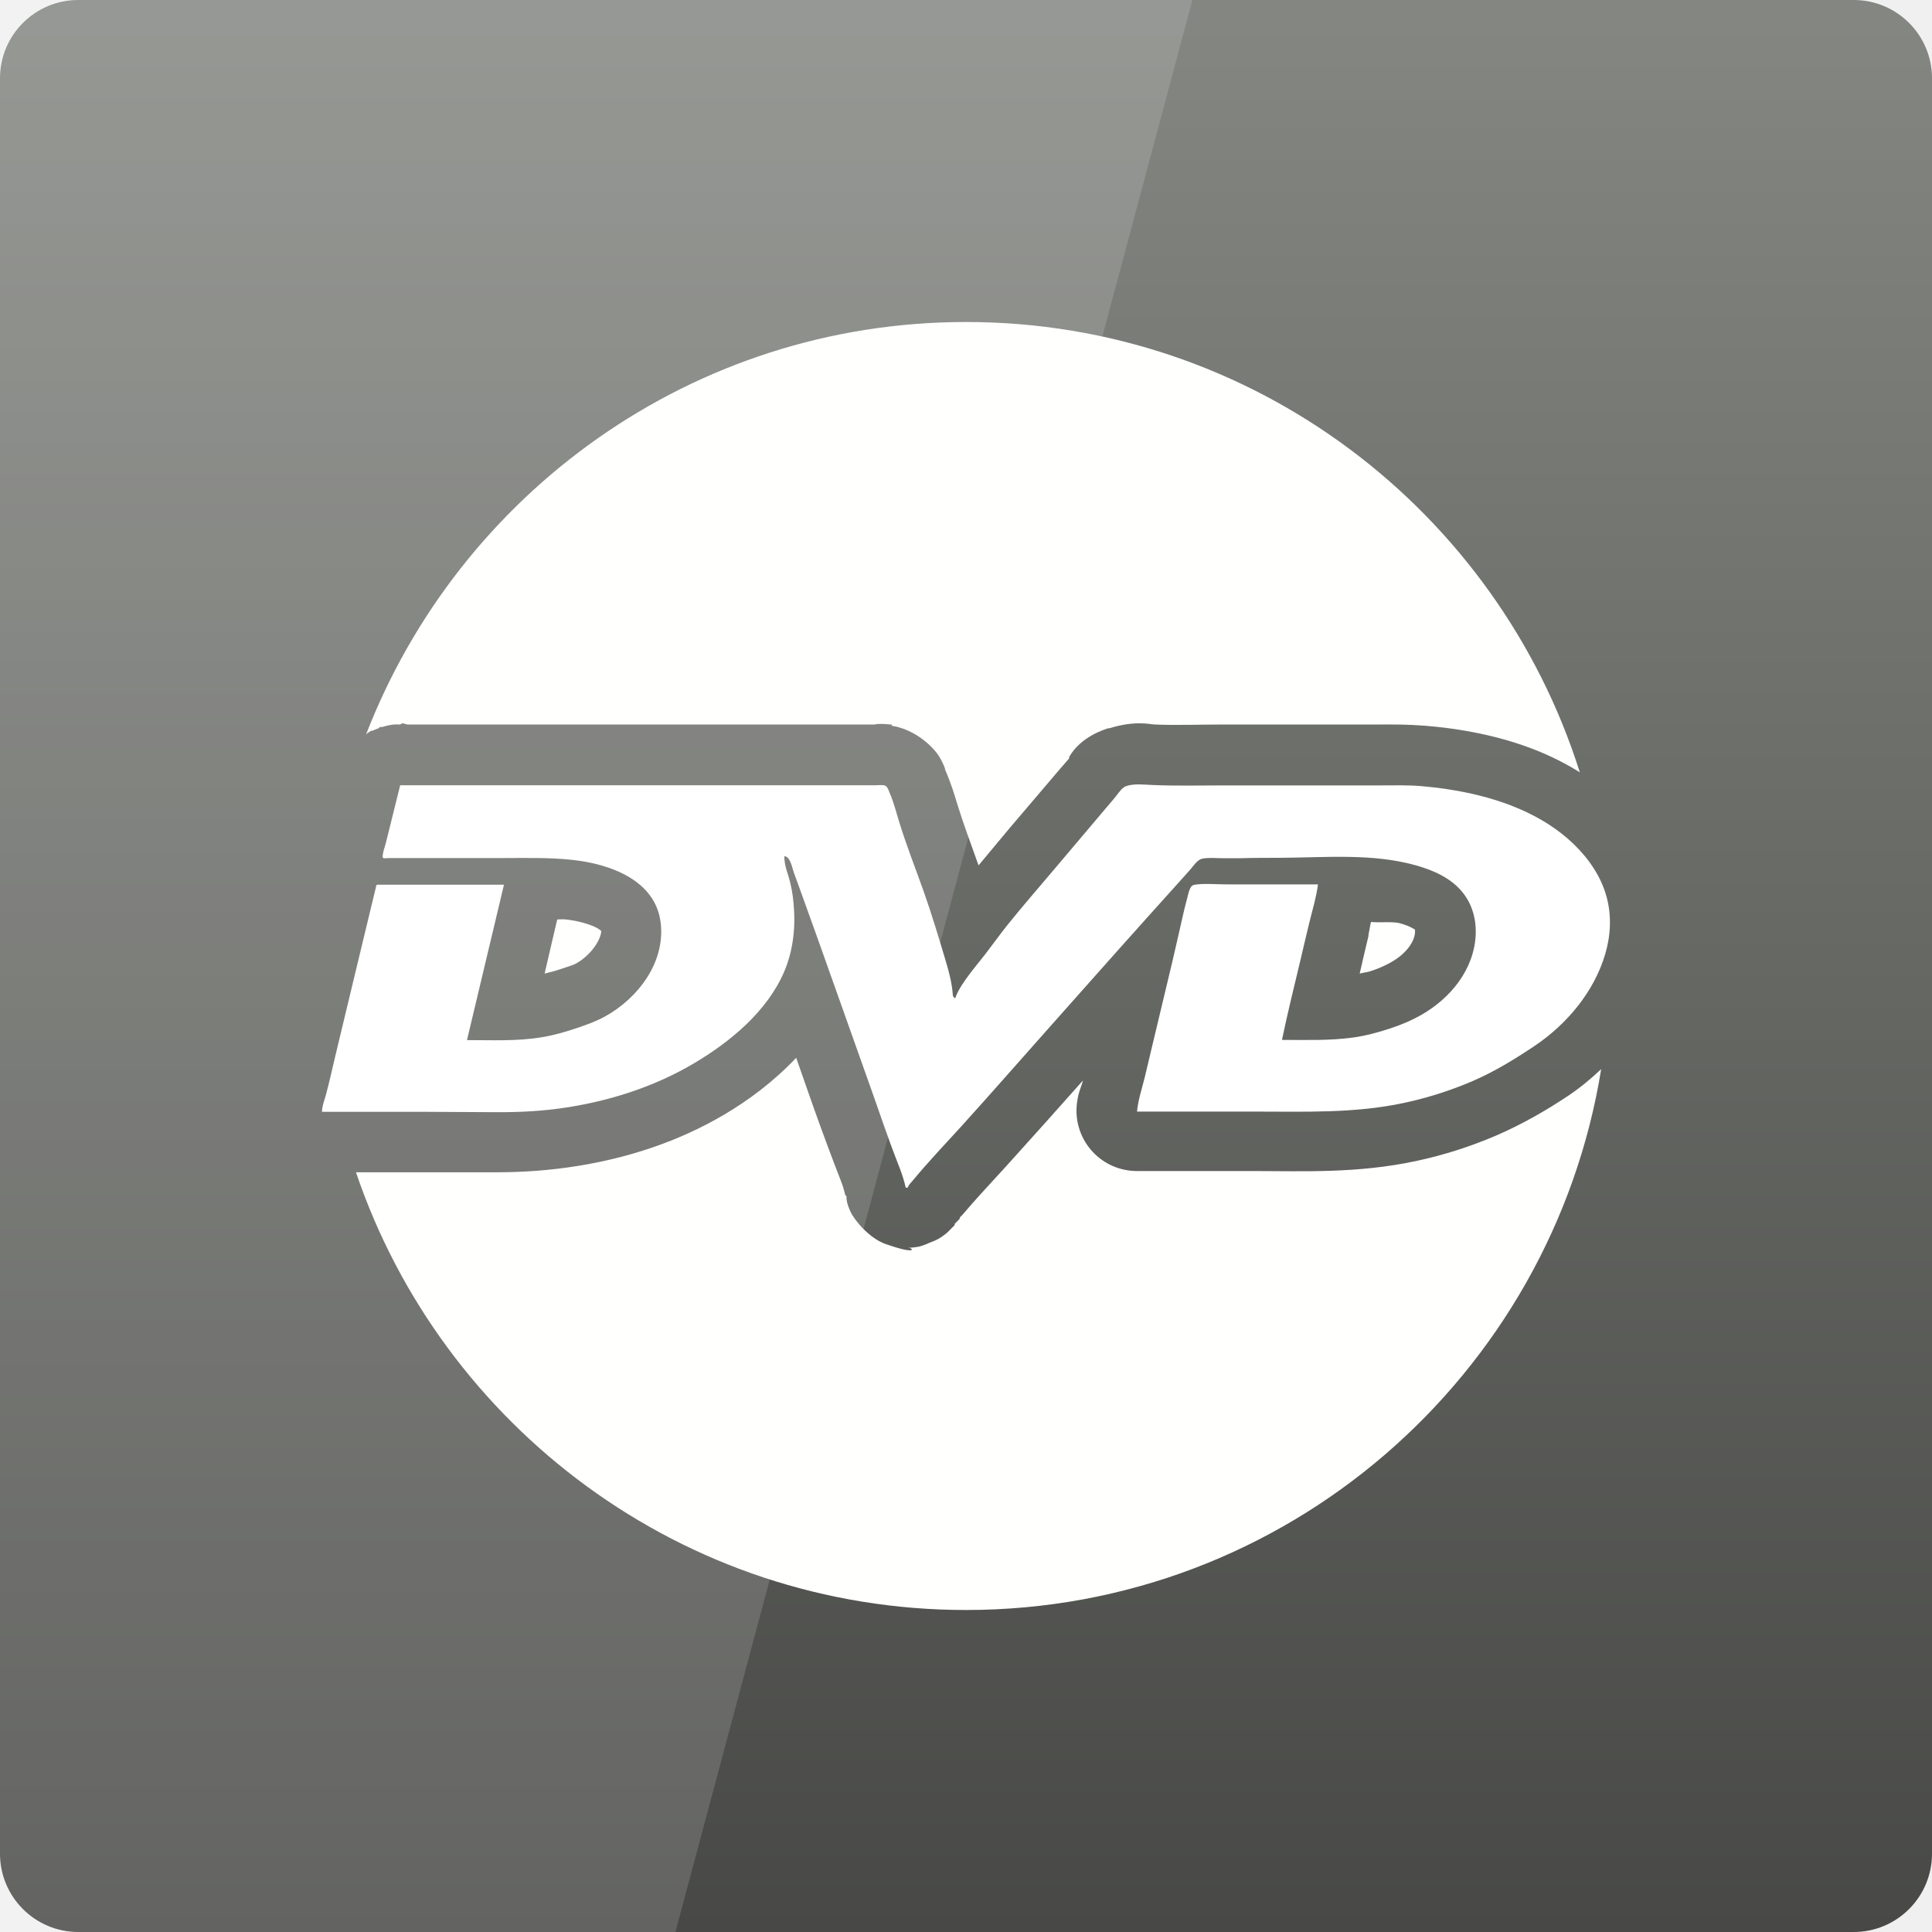
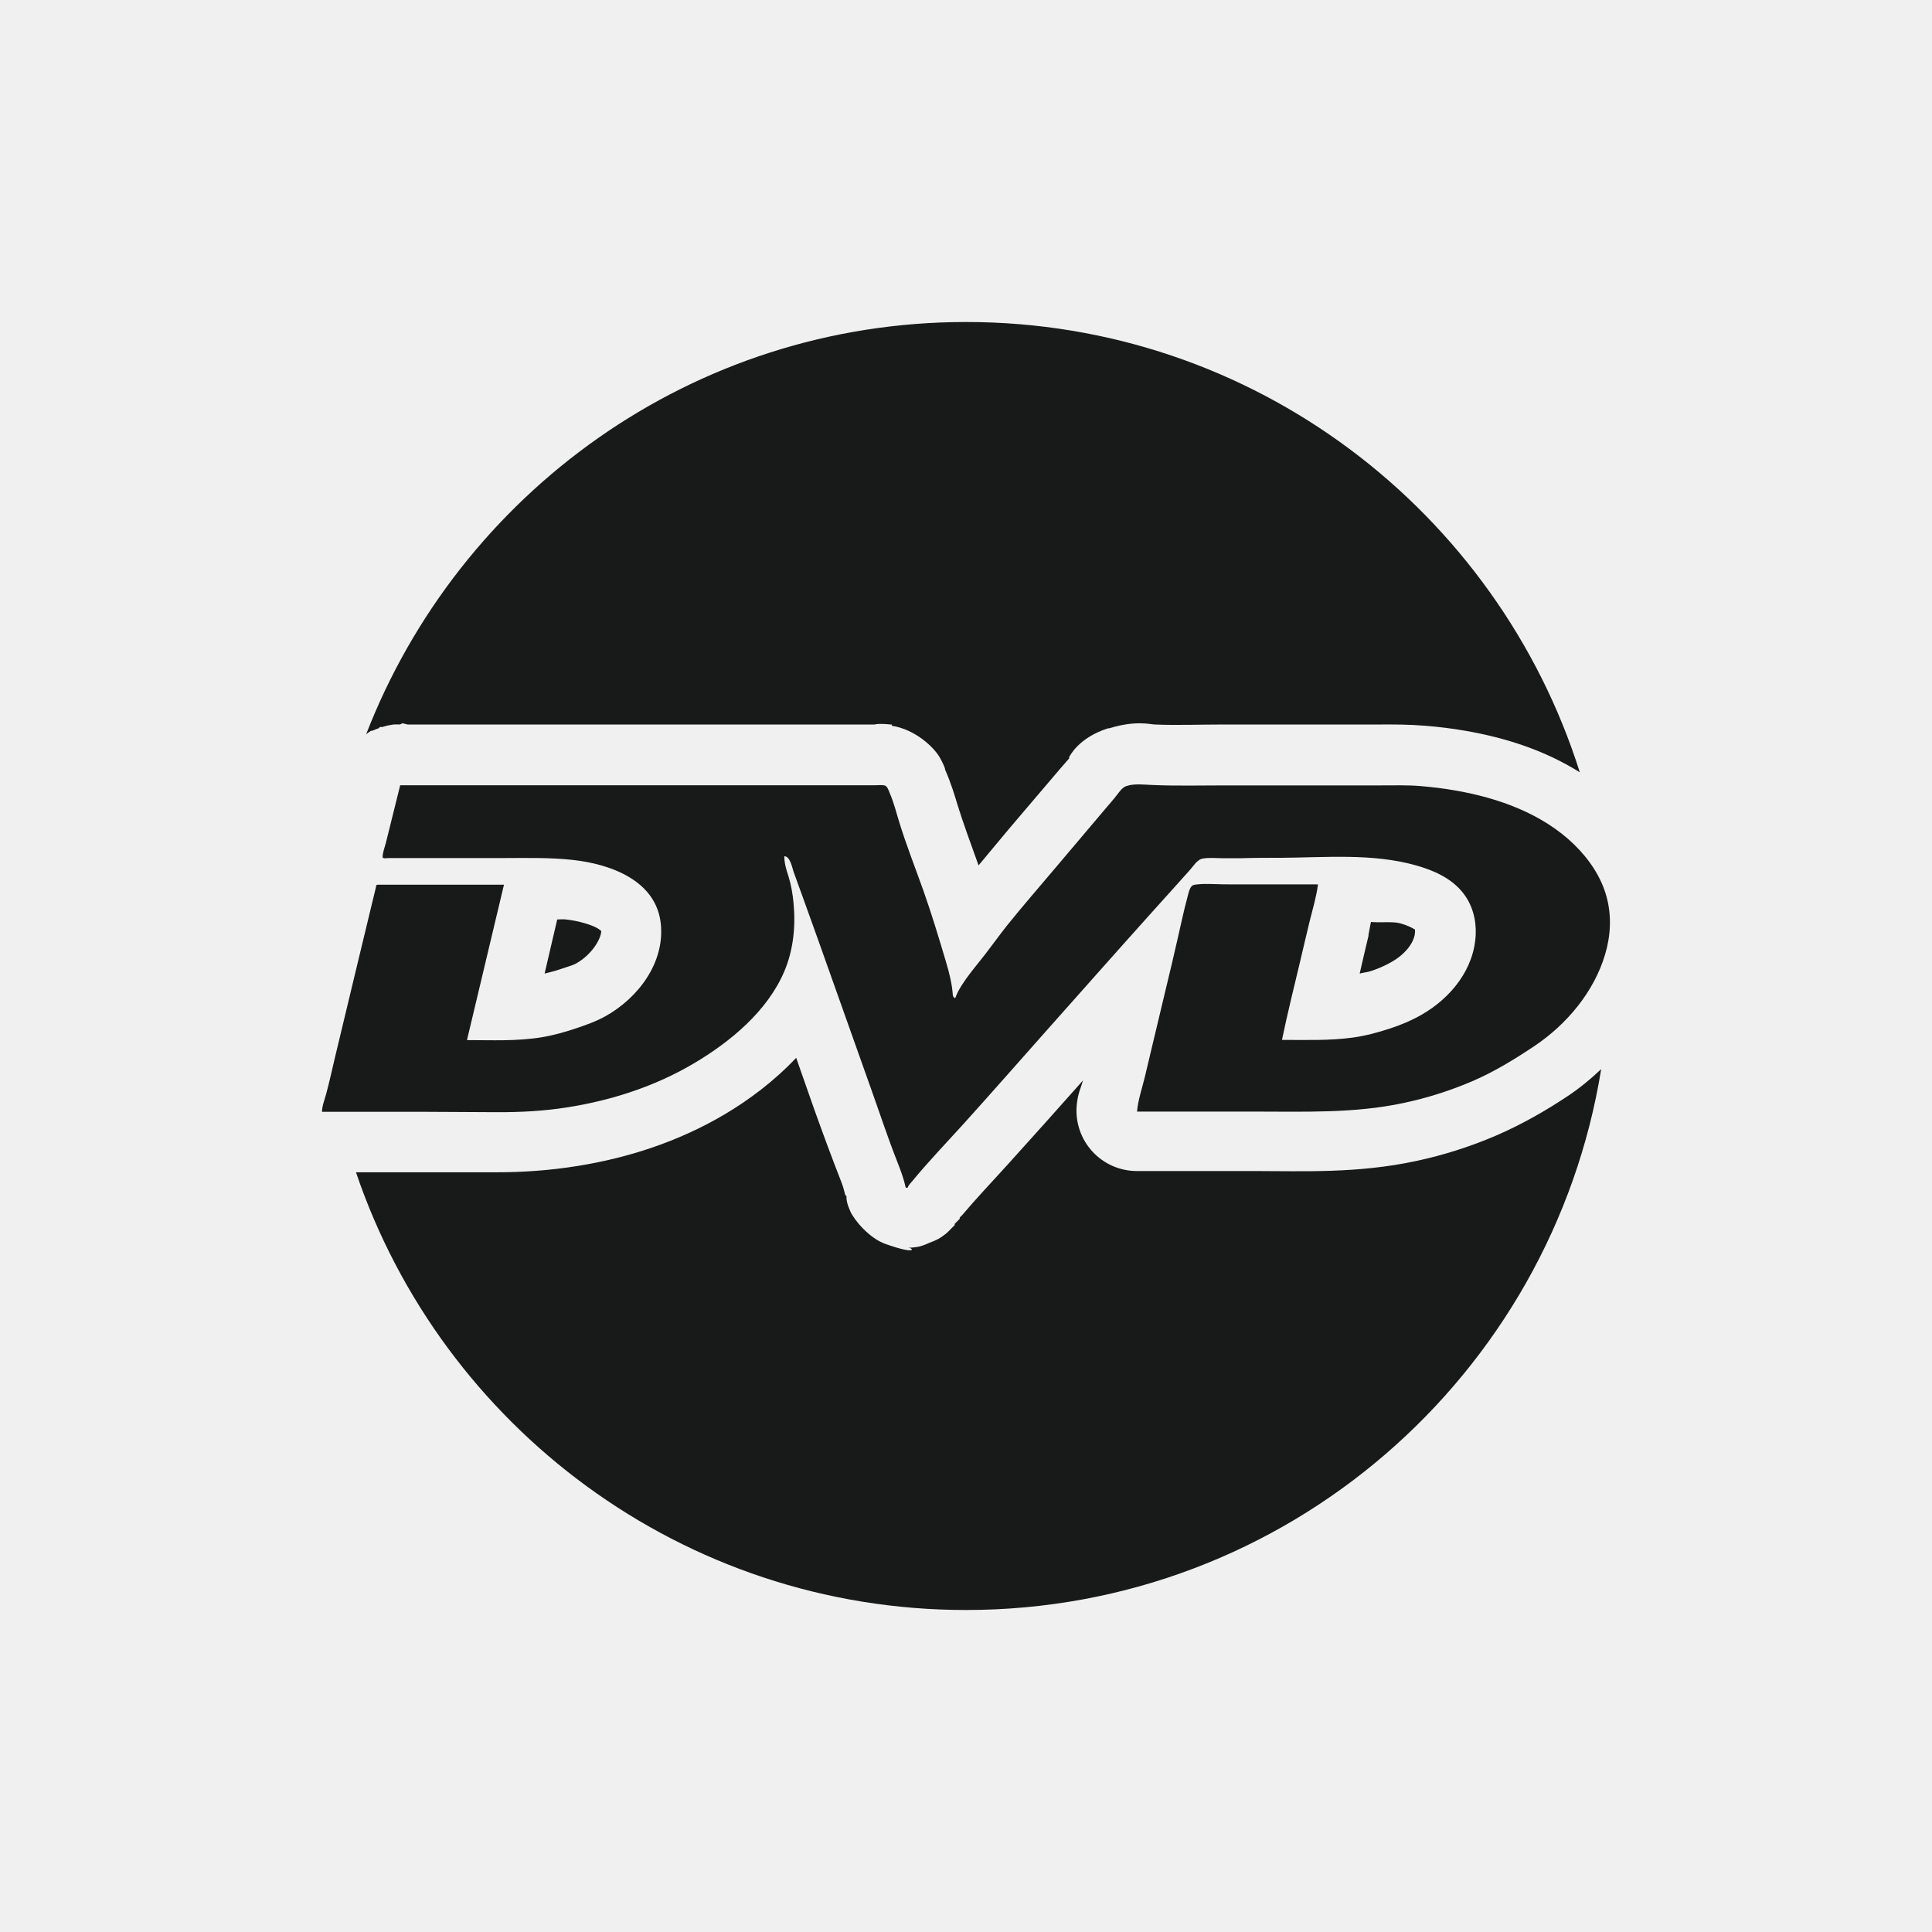
<svg xmlns="http://www.w3.org/2000/svg" xmlns:xlink="http://www.w3.org/1999/xlink" width="48" height="48" id="svg2" version="1.1">
  <defs id="defs4">
    <linearGradient id="linearGradient3795">
      <stop style="stop-color:#cc9f52;stop-opacity:1;" offset="0" id="stop3797" />
      <stop style="stop-color:#e18559;stop-opacity:1;" offset="1" id="stop3799" />
    </linearGradient>
    <linearGradient id="linearGradient3914">
      <stop style="stop-color:#59b3e1;stop-opacity:1;" offset="0" id="stop3916" />
      <stop style="stop-color:#59b3e1;stop-opacity:0;" offset="1" id="stop3918" />
    </linearGradient>
    <linearGradient id="linearGradient3698">
      <stop id="stop3700" offset="0" style="stop-color:#96d0e1;stop-opacity:1" />
      <stop style="stop-color:#89b7e1;stop-opacity:1" offset="0.678" id="stop3706" />
      <stop id="stop3702" offset="1" style="stop-color:#699dd3;stop-opacity:1" />
    </linearGradient>
    <linearGradient id="linearGradient3708">
      <stop id="stop3710" offset="0" style="stop-color:#658db6;stop-opacity:1" />
      <stop style="stop-color:#527fab;stop-opacity:1;" offset="0.768" id="stop3716" />
      <stop id="stop3712" offset="1" style="stop-color:#4071a0;stop-opacity:1" />
    </linearGradient>
    <linearGradient id="linearGradient3750">
      <stop style="stop-color:#d0e2f1;stop-opacity:1" offset="0" id="stop3752" />
      <stop id="stop3756" offset="0.856" style="stop-color:#cadef0;stop-opacity:1" />
      <stop style="stop-color:#95bee3;stop-opacity:1" offset="1" id="stop3754" />
    </linearGradient>
    <linearGradient id="linearGradient3803">
      <stop id="stop3805" offset="0" style="stop-color:#d7def0;stop-opacity:1;" />
      <stop style="stop-color:#ffffff;stop-opacity:1" offset="0.5" id="stop3811" />
      <stop id="stop3807" offset="1" style="stop-color:#d5def0;stop-opacity:1" />
    </linearGradient>
    <linearGradient xlink:href="#linearGradient3914" id="linearGradient3920" x1="6.8" y1="25.062" x2="45.325" y2="25.062" gradientUnits="userSpaceOnUse" />
    <linearGradient xlink:href="#linearGradient3795" id="linearGradient3801" x1="23.204" y1="1053.158" x2="23.204" y2="1004.847" gradientUnits="userSpaceOnUse" />
    <linearGradient xlink:href="#linearGradient3881" id="linearGradient3801-0" x1="23.204" y1="1053.158" x2="23.204" y2="1004.847" gradientUnits="userSpaceOnUse" />
    <linearGradient id="linearGradient3881">
      <stop style="stop-color:#474845;stop-opacity:1;" offset="0" id="stop3883" />
      <stop style="stop-color:#838681;stop-opacity:1" offset="1" id="stop3885" />
    </linearGradient>
    <linearGradient y2="1004.847" x2="23.204" y1="1053.158" x1="23.204" gradientUnits="userSpaceOnUse" id="linearGradient3036" xlink:href="#linearGradient3881" gradientTransform="translate(0,1.7382813e-5)" />
  </defs>
  <g id="layer1" transform="translate(0,-1004.362)">
-     <rect style="fill:url(#linearGradient3036);fill-opacity:1;stroke:none" id="rect2991-6" width="48" height="48" x="0" y="1004.362" ry="1.945" />
-     <path style="fill:#ffffff;stroke:none;fill-opacity:1;opacity:0.15" d="M 0 0 L 0 48 L 16.781 48 L 29.625 0 L 0 0 z " id="rect3790" transform="translate(0,1004.362)" />
-     <path style="fill:#fffffd;fill-opacity:1;stroke:none" d="M 24 8 C 17.198 8 11.409 12.265 9.094 18.25 A 1.5 1.5 0 0 1 9.125 18.219 A 1.5 1.5 0 0 1 9.219 18.156 A 1.5 1.5 0 0 1 9.25 18.156 A 1.5 1.5 0 0 1 9.406 18.094 A 1.5 1.5 0 0 1 9.438 18.062 A 1.5 1.5 0 0 1 9.5 18.062 A 1.5 1.5 0 0 1 9.781 18 A 1.5 1.5 0 0 1 9.938 18 A 1.5 1.5 0 0 1 10 17.969 A 1.5 1.5 0 0 1 10.125 18 L 17.812 18 L 21.75 18 C 21.689 18 21.839 17.968 22.125 18 L 22.156 18 C 22.164 18.001 22.149 18.031 22.156 18.031 C 22.757 18.125 23.21 18.58 23.344 18.812 C 23.482 19.053 23.498 19.164 23.469 19.094 C 23.638 19.478 23.725 19.784 23.781 19.969 C 23.923 20.433 24.113 20.944 24.312 21.5 C 24.574 21.189 24.847 20.855 25.094 20.562 C 25.511 20.069 25.926 19.588 26.344 19.094 C 26.459 18.957 26.532 18.883 26.562 18.844 A 1.5 1.5 0 0 1 26.562 18.812 C 26.573 18.799 26.781 18.333 27.531 18.094 A 1.5 1.5 0 0 1 27.562 18.094 C 28.214 17.89 28.591 18 28.688 18 C 29.222 18.023 29.805 18 30.438 18 L 32.375 18 L 34.344 18 C 34.63 18 34.976 17.996 35.406 18.031 C 35.737 18.058 36.064 18.096 36.406 18.156 C 37.334 18.316 38.339 18.615 39.25 19.188 C 37.204 12.709 31.155 8 24 8 z M 16.938 21 C 17.413 21.456 17.826 22.026 17.906 22.781 C 17.957 23.257 17.742 23.62 17.625 24.031 C 17.761 23.867 18.026 23.686 18.094 23.531 C 18.202 23.276 18.254 22.939 18.219 22.562 C 18.206 22.422 18.184 22.314 18.156 22.219 C 18.154 22.211 18.159 22.198 18.156 22.188 C 18.097 22.006 18 21.687 18 21.25 A 1.5 1.5 0 0 1 18 21 L 17.812 21 L 16.938 21 z M 37.75 21.875 C 37.953 22.329 38.174 22.791 38.156 23.25 C 38.146 23.503 37.995 23.676 37.938 23.906 C 38.099 23.682 38.371 23.507 38.438 23.281 C 38.506 23.05 38.513 22.817 38.469 22.656 C 38.422 22.485 38.288 22.251 38.062 22.031 C 37.992 21.963 37.834 21.937 37.75 21.875 z M 13.844 22.844 C 13.737 23.289 13.637 23.741 13.531 24.188 C 13.644 24.157 13.745 24.138 13.875 24.094 C 14.095 24.019 14.233 23.983 14.312 23.938 C 14.695 23.725 14.937 23.331 14.938 23.125 C 14.932 23.131 14.913 23.104 14.844 23.062 C 14.705 22.98 14.381 22.878 14.062 22.844 C 14.001 22.834 13.909 22.844 13.844 22.844 z M 34.062 22.906 C 34.038 22.997 34.018 23.146 34 23.219 A 1.5 1.5 0 0 1 34 23.25 C 33.925 23.553 33.859 23.855 33.781 24.188 C 33.881 24.16 33.961 24.159 34.062 24.125 C 34.247 24.065 34.421 23.986 34.562 23.906 C 34.951 23.687 35.147 23.384 35.156 23.156 C 35.157 23.125 35.152 23.105 35.156 23.094 C 35.174 23.116 35.068 23.017 34.781 22.938 C 34.607 22.889 34.271 22.929 34.062 22.906 z M 10.531 23.469 C 10.318 24.353 10.119 25.237 9.906 26.125 L 10.125 26.125 A 1.5 1.5 0 0 1 10.125 25.469 C 10.284 24.799 10.465 24.14 10.625 23.469 L 10.531 23.469 z M 30.781 23.469 C 30.722 23.729 30.657 23.984 30.594 24.25 C 30.447 24.862 30.271 25.48 30.125 26.094 L 30.375 26.094 A 1.5 1.5 0 0 1 30.375 25.531 C 30.52 24.832 30.688 24.149 30.844 23.5 C 30.846 23.491 30.842 23.479 30.844 23.469 L 30.781 23.469 z M 22.812 25.844 C 22.894 26.074 22.981 26.301 23.062 26.531 C 23.074 26.564 23.082 26.592 23.094 26.625 C 23.231 26.473 23.363 26.31 23.5 26.156 C 23.169 26.09 22.957 25.994 22.812 25.844 z M 19.781 26.281 C 19.223 26.871 18.603 27.33 18 27.688 C 16.853 28.366 15.595 28.77 14.344 28.969 C 13.659 29.079 12.99 29.125 12.344 29.125 C 12.334 29.125 12.323 29.125 12.312 29.125 C 11.668 29.125 11.02 29.125 10.406 29.125 L 8.844 29.125 C 10.984 35.442 16.96 40 24 40 C 31.96 40 38.549 34.174 39.781 26.562 C 39.524 26.805 39.257 27.025 38.969 27.219 C 38.437 27.574 37.838 27.925 37.156 28.219 C 36.521 28.49 35.861 28.7 35.188 28.844 C 33.722 29.159 32.361 29.094 31.156 29.094 L 28.25 29.094 A 1.5 1.5 0 0 1 26.75 27.469 C 26.778 27.158 26.854 27.035 26.906 26.844 C 26.29 27.538 25.668 28.234 25.031 28.938 C 24.621 29.391 24.241 29.79 23.906 30.188 A 1.5 1.5 0 0 1 23.844 30.25 A 1.5 1.5 0 0 1 23.844 30.281 A 1.5 1.5 0 0 1 23.812 30.312 C 23.803 30.328 23.789 30.33 23.781 30.344 A 1.5 1.5 0 0 1 23.719 30.406 C 23.717 30.408 23.719 30.438 23.719 30.438 A 1.5 1.5 0 0 1 23.656 30.5 A 1.5 1.5 0 0 1 23.625 30.531 A 1.5 1.5 0 0 1 23.531 30.625 A 1.5 1.5 0 0 1 23.312 30.781 A 1.5 1.5 0 0 1 23.094 30.875 A 1.5 1.5 0 0 1 22.844 30.969 A 1.5 1.5 0 0 1 22.562 31 C 22.689 31 22.815 31.194 22 30.906 C 21.593 30.762 21.223 30.312 21.125 30.094 C 21.036 29.894 21.039 29.828 21.031 29.781 C 21.031 29.777 21.032 29.75 21.031 29.75 C 21.028 29.74 21.033 29.729 21.031 29.719 A 1.5 1.5 0 0 1 21 29.688 C 20.98 29.622 20.962 29.517 20.906 29.375 C 20.654 28.731 20.423 28.103 20.219 27.531 C 20.071 27.115 19.929 26.698 19.781 26.281 z " transform="translate(0,1004.362)" id="path3153" />
-     <path id="path585" style="fill:#ffffff" d="m 9.942,1023.872 h 7.877 3.921 c 0.072,0 0.145,-0.01 0.219,0 0.087,0.01 0.114,0.117 0.144,0.189 0.099,0.226 0.16,0.469 0.232,0.705 0.177,0.581 0.403,1.15 0.607,1.724 0.208,0.588 0.386,1.181 0.563,1.776 0.081,0.272 0.148,0.538 0.168,0.819 0.003,0.036 0.034,0.074 0.06,0.074 0.018,-0.051 0.039,-0.1 0.063,-0.148 0.059,-0.115 0.131,-0.225 0.206,-0.331 0.151,-0.211 0.319,-0.408 0.479,-0.615 0.179,-0.232 0.35,-0.471 0.532,-0.701 0.395,-0.493 0.81,-0.967 1.217,-1.45 0.418,-0.494 0.835,-0.988 1.253,-1.482 0.09,-0.107 0.184,-0.21 0.268,-0.321 0.067,-0.086 0.133,-0.188 0.243,-0.223 0.199,-0.062 0.432,-0.031 0.635,-0.023 0.605,0.026 1.213,0.01 1.819,0.01 h 1.94 c 0.647,0 1.294,0 1.94,0 0.318,0 0.637,-0.01 0.955,0.016 0.293,0.024 0.583,0.059 0.872,0.11 1.067,0.184 2.158,0.573 2.947,1.336 0.371,0.36 0.676,0.802 0.812,1.303 0.129,0.469 0.104,0.964 -0.033,1.426 -0.275,0.935 -0.952,1.743 -1.755,2.282 -0.5,0.334 -1.001,0.642 -1.555,0.88 -0.546,0.233 -1.113,0.412 -1.692,0.536 -1.223,0.263 -2.476,0.215 -3.719,0.215 h -2.911 c 0.026,-0.293 0.126,-0.579 0.195,-0.864 0.073,-0.312 0.149,-0.626 0.223,-0.938 0.151,-0.633 0.302,-1.266 0.454,-1.9 0.085,-0.36 0.166,-0.721 0.248,-1.084 0.038,-0.173 0.08,-0.343 0.126,-0.515 0.025,-0.09 0.046,-0.223 0.109,-0.297 0.031,-0.038 0.105,-0.043 0.15,-0.047 0.098,-0.011 0.199,-0.011 0.297,-0.01 0.233,0.01 0.465,0.011 0.697,0.011 h 1.997 c -0.04,0.31 -0.131,0.609 -0.206,0.912 -0.08,0.322 -0.154,0.648 -0.231,0.974 -0.157,0.657 -0.32,1.314 -0.458,1.977 0.597,0 1.193,0.022 1.783,-0.061 0.301,-0.043 0.615,-0.127 0.903,-0.223 0.266,-0.086 0.524,-0.195 0.765,-0.331 0.737,-0.416 1.328,-1.138 1.363,-2.01 0.014,-0.369 -0.086,-0.74 -0.319,-1.031 -0.285,-0.361 -0.727,-0.557 -1.162,-0.679 -1.085,-0.307 -2.256,-0.195 -3.373,-0.189 -0.324,0 -0.646,0 -0.971,0.01 -0.155,0 -0.31,0 -0.467,0 -0.159,0 -0.337,-0.02 -0.493,0.01 -0.133,0.022 -0.225,0.18 -0.308,0.273 -0.114,0.127 -0.226,0.253 -0.34,0.38 -0.219,0.244 -0.436,0.486 -0.656,0.729 -0.872,0.971 -1.736,1.949 -2.604,2.924 -0.684,0.769 -1.362,1.544 -2.053,2.308 -0.418,0.461 -0.852,0.913 -1.248,1.393 -0.038,0.047 -0.095,0.1 -0.117,0.159 -0.001,0 -0.001,0.01 -0.001,0.01 -0.044,0 -0.048,0.013 -0.058,-0.035 -0.015,-0.069 -0.033,-0.136 -0.055,-0.203 -0.044,-0.145 -0.099,-0.286 -0.155,-0.428 -0.232,-0.591 -0.431,-1.197 -0.644,-1.793 -0.437,-1.232 -0.876,-2.464 -1.313,-3.696 -0.136,-0.38 -0.274,-0.759 -0.409,-1.138 -0.068,-0.184 -0.133,-0.367 -0.2,-0.551 -0.035,-0.098 -0.085,-0.391 -0.232,-0.391 0,0.173 0.048,0.329 0.102,0.494 0.069,0.222 0.107,0.444 0.128,0.676 0.054,0.571 -0.004,1.157 -0.23,1.69 -0.42,0.99 -1.34,1.75 -2.248,2.287 -0.956,0.566 -2.031,0.915 -3.125,1.089 -0.593,0.095 -1.184,0.126 -1.782,0.123 -0.64,0 -1.278,-0.01 -1.917,-0.01 H 8.468 8 c 0,-0.146 0.067,-0.303 0.104,-0.445 0.081,-0.303 0.149,-0.612 0.221,-0.917 0.304,-1.263 0.605,-2.527 0.911,-3.789 0.033,-0.139 0.067,-0.278 0.101,-0.416 0.012,-0.051 -0.001,-0.075 0.057,-0.075 h 0.117 0.234 0.939 1.837 c -0.307,1.286 -0.613,2.575 -0.919,3.861 0.618,0 1.242,0.031 1.851,-0.07 0.306,-0.049 0.606,-0.136 0.897,-0.235 0.238,-0.081 0.471,-0.165 0.69,-0.287 0.816,-0.454 1.481,-1.334 1.377,-2.302 -0.115,-1.077 -1.259,-1.483 -2.195,-1.583 -0.566,-0.062 -1.138,-0.047 -1.706,-0.046 -0.65,0 -1.3,0 -1.95,0 H 9.819 9.663 c -0.044,0 -0.157,0.023 -0.157,-0.024 0,-0.117 0.055,-0.249 0.083,-0.361 0.118,-0.473 0.235,-0.945 0.352,-1.418" />
+     <path style="fill:#181a19;fill-opacity:1;stroke:none" d="M 24 8 C 17.198 8 11.409 12.265 9.094 18.25 A 1.5 1.5 0 0 1 9.125 18.219 A 1.5 1.5 0 0 1 9.219 18.156 A 1.5 1.5 0 0 1 9.25 18.156 A 1.5 1.5 0 0 1 9.406 18.094 A 1.5 1.5 0 0 1 9.438 18.062 A 1.5 1.5 0 0 1 9.5 18.062 A 1.5 1.5 0 0 1 9.781 18 A 1.5 1.5 0 0 1 9.938 18 A 1.5 1.5 0 0 1 10 17.969 A 1.5 1.5 0 0 1 10.125 18 L 17.812 18 L 21.75 18 C 21.689 18 21.839 17.968 22.125 18 L 22.156 18 C 22.164 18.001 22.149 18.031 22.156 18.031 C 22.757 18.125 23.21 18.58 23.344 18.812 C 23.482 19.053 23.498 19.164 23.469 19.094 C 23.638 19.478 23.725 19.784 23.781 19.969 C 23.923 20.433 24.113 20.944 24.312 21.5 C 24.574 21.189 24.847 20.855 25.094 20.562 C 25.511 20.069 25.926 19.588 26.344 19.094 C 26.459 18.957 26.532 18.883 26.562 18.844 A 1.5 1.5 0 0 1 26.562 18.812 C 26.573 18.799 26.781 18.333 27.531 18.094 A 1.5 1.5 0 0 1 27.562 18.094 C 28.214 17.89 28.591 18 28.688 18 C 29.222 18.023 29.805 18 30.438 18 L 32.375 18 L 34.344 18 C 34.63 18 34.976 17.996 35.406 18.031 C 35.737 18.058 36.064 18.096 36.406 18.156 C 37.334 18.316 38.339 18.615 39.25 19.188 C 37.204 12.709 31.155 8 24 8 z M 16.938 21 C 17.413 21.456 17.826 22.026 17.906 22.781 C 17.957 23.257 17.742 23.62 17.625 24.031 C 17.761 23.867 18.026 23.686 18.094 23.531 C 18.202 23.276 18.254 22.939 18.219 22.562 C 18.206 22.422 18.184 22.314 18.156 22.219 C 18.154 22.211 18.159 22.198 18.156 22.188 C 18.097 22.006 18 21.687 18 21.25 A 1.5 1.5 0 0 1 18 21 L 17.812 21 L 16.938 21 z M 37.75 21.875 C 37.953 22.329 38.174 22.791 38.156 23.25 C 38.146 23.503 37.995 23.676 37.938 23.906 C 38.099 23.682 38.371 23.507 38.438 23.281 C 38.506 23.05 38.513 22.817 38.469 22.656 C 38.422 22.485 38.288 22.251 38.062 22.031 C 37.992 21.963 37.834 21.937 37.75 21.875 z M 13.844 22.844 C 13.737 23.289 13.637 23.741 13.531 24.188 C 13.644 24.157 13.745 24.138 13.875 24.094 C 14.095 24.019 14.233 23.983 14.312 23.938 C 14.695 23.725 14.937 23.331 14.938 23.125 C 14.932 23.131 14.913 23.104 14.844 23.062 C 14.705 22.98 14.381 22.878 14.062 22.844 C 14.001 22.834 13.909 22.844 13.844 22.844 z M 34.062 22.906 C 34.038 22.997 34.018 23.146 34 23.219 A 1.5 1.5 0 0 1 34 23.25 C 33.925 23.553 33.859 23.855 33.781 24.188 C 33.881 24.16 33.961 24.159 34.062 24.125 C 34.247 24.065 34.421 23.986 34.562 23.906 C 34.951 23.687 35.147 23.384 35.156 23.156 C 35.157 23.125 35.152 23.105 35.156 23.094 C 35.174 23.116 35.068 23.017 34.781 22.938 C 34.607 22.889 34.271 22.929 34.062 22.906 z M 10.531 23.469 C 10.318 24.353 10.119 25.237 9.906 26.125 L 10.125 26.125 A 1.5 1.5 0 0 1 10.125 25.469 C 10.284 24.799 10.465 24.14 10.625 23.469 L 10.531 23.469 z M 30.781 23.469 C 30.722 23.729 30.657 23.984 30.594 24.25 C 30.447 24.862 30.271 25.48 30.125 26.094 L 30.375 26.094 A 1.5 1.5 0 0 1 30.375 25.531 C 30.52 24.832 30.688 24.149 30.844 23.5 C 30.846 23.491 30.842 23.479 30.844 23.469 L 30.781 23.469 z M 22.812 25.844 C 22.894 26.074 22.981 26.301 23.062 26.531 C 23.074 26.564 23.082 26.592 23.094 26.625 C 23.231 26.473 23.363 26.31 23.5 26.156 C 23.169 26.09 22.957 25.994 22.812 25.844 z M 19.781 26.281 C 19.223 26.871 18.603 27.33 18 27.688 C 16.853 28.366 15.595 28.77 14.344 28.969 C 13.659 29.079 12.99 29.125 12.344 29.125 C 12.334 29.125 12.323 29.125 12.312 29.125 C 11.668 29.125 11.02 29.125 10.406 29.125 L 8.844 29.125 C 10.984 35.442 16.96 40 24 40 C 31.96 40 38.549 34.174 39.781 26.562 C 39.524 26.805 39.257 27.025 38.969 27.219 C 38.437 27.574 37.838 27.925 37.156 28.219 C 36.521 28.49 35.861 28.7 35.188 28.844 C 33.722 29.159 32.361 29.094 31.156 29.094 L 28.25 29.094 A 1.5 1.5 0 0 1 26.75 27.469 C 26.778 27.158 26.854 27.035 26.906 26.844 C 26.29 27.538 25.668 28.234 25.031 28.938 C 24.621 29.391 24.241 29.79 23.906 30.188 A 1.5 1.5 0 0 1 23.844 30.25 A 1.5 1.5 0 0 1 23.844 30.281 A 1.5 1.5 0 0 1 23.812 30.312 C 23.803 30.328 23.789 30.33 23.781 30.344 A 1.5 1.5 0 0 1 23.719 30.406 C 23.717 30.408 23.719 30.438 23.719 30.438 A 1.5 1.5 0 0 1 23.656 30.5 A 1.5 1.5 0 0 1 23.625 30.531 A 1.5 1.5 0 0 1 23.531 30.625 A 1.5 1.5 0 0 1 23.312 30.781 A 1.5 1.5 0 0 1 23.094 30.875 A 1.5 1.5 0 0 1 22.844 30.969 A 1.5 1.5 0 0 1 22.562 31 C 22.689 31 22.815 31.194 22 30.906 C 21.593 30.762 21.223 30.312 21.125 30.094 C 21.036 29.894 21.039 29.828 21.031 29.781 C 21.031 29.777 21.032 29.75 21.031 29.75 C 21.028 29.74 21.033 29.729 21.031 29.719 A 1.5 1.5 0 0 1 21 29.688 C 20.98 29.622 20.962 29.517 20.906 29.375 C 20.654 28.731 20.423 28.103 20.219 27.531 C 20.071 27.115 19.929 26.698 19.781 26.281 z " transform="translate(0,1004.362)" id="path3153" />
+     <path id="path585" style="fill:#181a19;fill-opacity:1" d="m 9.942,1023.872 h 7.877 3.921 c 0.072,0 0.145,-0.01 0.219,0 0.087,0.01 0.114,0.117 0.144,0.189 0.099,0.226 0.16,0.469 0.232,0.705 0.177,0.581 0.403,1.15 0.607,1.724 0.208,0.588 0.386,1.181 0.563,1.776 0.081,0.272 0.148,0.538 0.168,0.819 0.003,0.036 0.034,0.074 0.06,0.074 0.018,-0.051 0.039,-0.1 0.063,-0.148 0.059,-0.115 0.131,-0.225 0.206,-0.331 0.151,-0.211 0.319,-0.408 0.479,-0.615 0.179,-0.232 0.35,-0.471 0.532,-0.701 0.395,-0.493 0.81,-0.967 1.217,-1.45 0.418,-0.494 0.835,-0.988 1.253,-1.482 0.09,-0.107 0.184,-0.21 0.268,-0.321 0.067,-0.086 0.133,-0.188 0.243,-0.223 0.199,-0.062 0.432,-0.031 0.635,-0.023 0.605,0.026 1.213,0.01 1.819,0.01 h 1.94 c 0.647,0 1.294,0 1.94,0 0.318,0 0.637,-0.01 0.955,0.016 0.293,0.024 0.583,0.059 0.872,0.11 1.067,0.184 2.158,0.573 2.947,1.336 0.371,0.36 0.676,0.802 0.812,1.303 0.129,0.469 0.104,0.964 -0.033,1.426 -0.275,0.935 -0.952,1.743 -1.755,2.282 -0.5,0.334 -1.001,0.642 -1.555,0.88 -0.546,0.233 -1.113,0.412 -1.692,0.536 -1.223,0.263 -2.476,0.215 -3.719,0.215 h -2.911 c 0.026,-0.293 0.126,-0.579 0.195,-0.864 0.073,-0.312 0.149,-0.626 0.223,-0.938 0.151,-0.633 0.302,-1.266 0.454,-1.9 0.085,-0.36 0.166,-0.721 0.248,-1.084 0.038,-0.173 0.08,-0.343 0.126,-0.515 0.025,-0.09 0.046,-0.223 0.109,-0.297 0.031,-0.038 0.105,-0.043 0.15,-0.047 0.098,-0.011 0.199,-0.011 0.297,-0.01 0.233,0.01 0.465,0.011 0.697,0.011 h 1.997 c -0.04,0.31 -0.131,0.609 -0.206,0.912 -0.08,0.322 -0.154,0.648 -0.231,0.974 -0.157,0.657 -0.32,1.314 -0.458,1.977 0.597,0 1.193,0.022 1.783,-0.061 0.301,-0.043 0.615,-0.127 0.903,-0.223 0.266,-0.086 0.524,-0.195 0.765,-0.331 0.737,-0.416 1.328,-1.138 1.363,-2.01 0.014,-0.369 -0.086,-0.74 -0.319,-1.031 -0.285,-0.361 -0.727,-0.557 -1.162,-0.679 -1.085,-0.307 -2.256,-0.195 -3.373,-0.189 -0.324,0 -0.646,0 -0.971,0.01 -0.155,0 -0.31,0 -0.467,0 -0.159,0 -0.337,-0.02 -0.493,0.01 -0.133,0.022 -0.225,0.18 -0.308,0.273 -0.114,0.127 -0.226,0.253 -0.34,0.38 -0.219,0.244 -0.436,0.486 -0.656,0.729 -0.872,0.971 -1.736,1.949 -2.604,2.924 -0.684,0.769 -1.362,1.544 -2.053,2.308 -0.418,0.461 -0.852,0.913 -1.248,1.393 -0.038,0.047 -0.095,0.1 -0.117,0.159 -0.001,0 -0.001,0.01 -0.001,0.01 -0.044,0 -0.048,0.013 -0.058,-0.035 -0.015,-0.069 -0.033,-0.136 -0.055,-0.203 -0.044,-0.145 -0.099,-0.286 -0.155,-0.428 -0.232,-0.591 -0.431,-1.197 -0.644,-1.793 -0.437,-1.232 -0.876,-2.464 -1.313,-3.696 -0.136,-0.38 -0.274,-0.759 -0.409,-1.138 -0.068,-0.184 -0.133,-0.367 -0.2,-0.551 -0.035,-0.098 -0.085,-0.391 -0.232,-0.391 0,0.173 0.048,0.329 0.102,0.494 0.069,0.222 0.107,0.444 0.128,0.676 0.054,0.571 -0.004,1.157 -0.23,1.69 -0.42,0.99 -1.34,1.75 -2.248,2.287 -0.956,0.566 -2.031,0.915 -3.125,1.089 -0.593,0.095 -1.184,0.126 -1.782,0.123 -0.64,0 -1.278,-0.01 -1.917,-0.01 H 8.468 8 c 0,-0.146 0.067,-0.303 0.104,-0.445 0.081,-0.303 0.149,-0.612 0.221,-0.917 0.304,-1.263 0.605,-2.527 0.911,-3.789 0.033,-0.139 0.067,-0.278 0.101,-0.416 0.012,-0.051 -0.001,-0.075 0.057,-0.075 h 0.117 0.234 0.939 1.837 c -0.307,1.286 -0.613,2.575 -0.919,3.861 0.618,0 1.242,0.031 1.851,-0.07 0.306,-0.049 0.606,-0.136 0.897,-0.235 0.238,-0.081 0.471,-0.165 0.69,-0.287 0.816,-0.454 1.481,-1.334 1.377,-2.302 -0.115,-1.077 -1.259,-1.483 -2.195,-1.583 -0.566,-0.062 -1.138,-0.047 -1.706,-0.046 -0.65,0 -1.3,0 -1.95,0 H 9.819 9.663 c -0.044,0 -0.157,0.023 -0.157,-0.024 0,-0.117 0.055,-0.249 0.083,-0.361 0.118,-0.473 0.235,-0.945 0.352,-1.418" />
  </g>
</svg>
